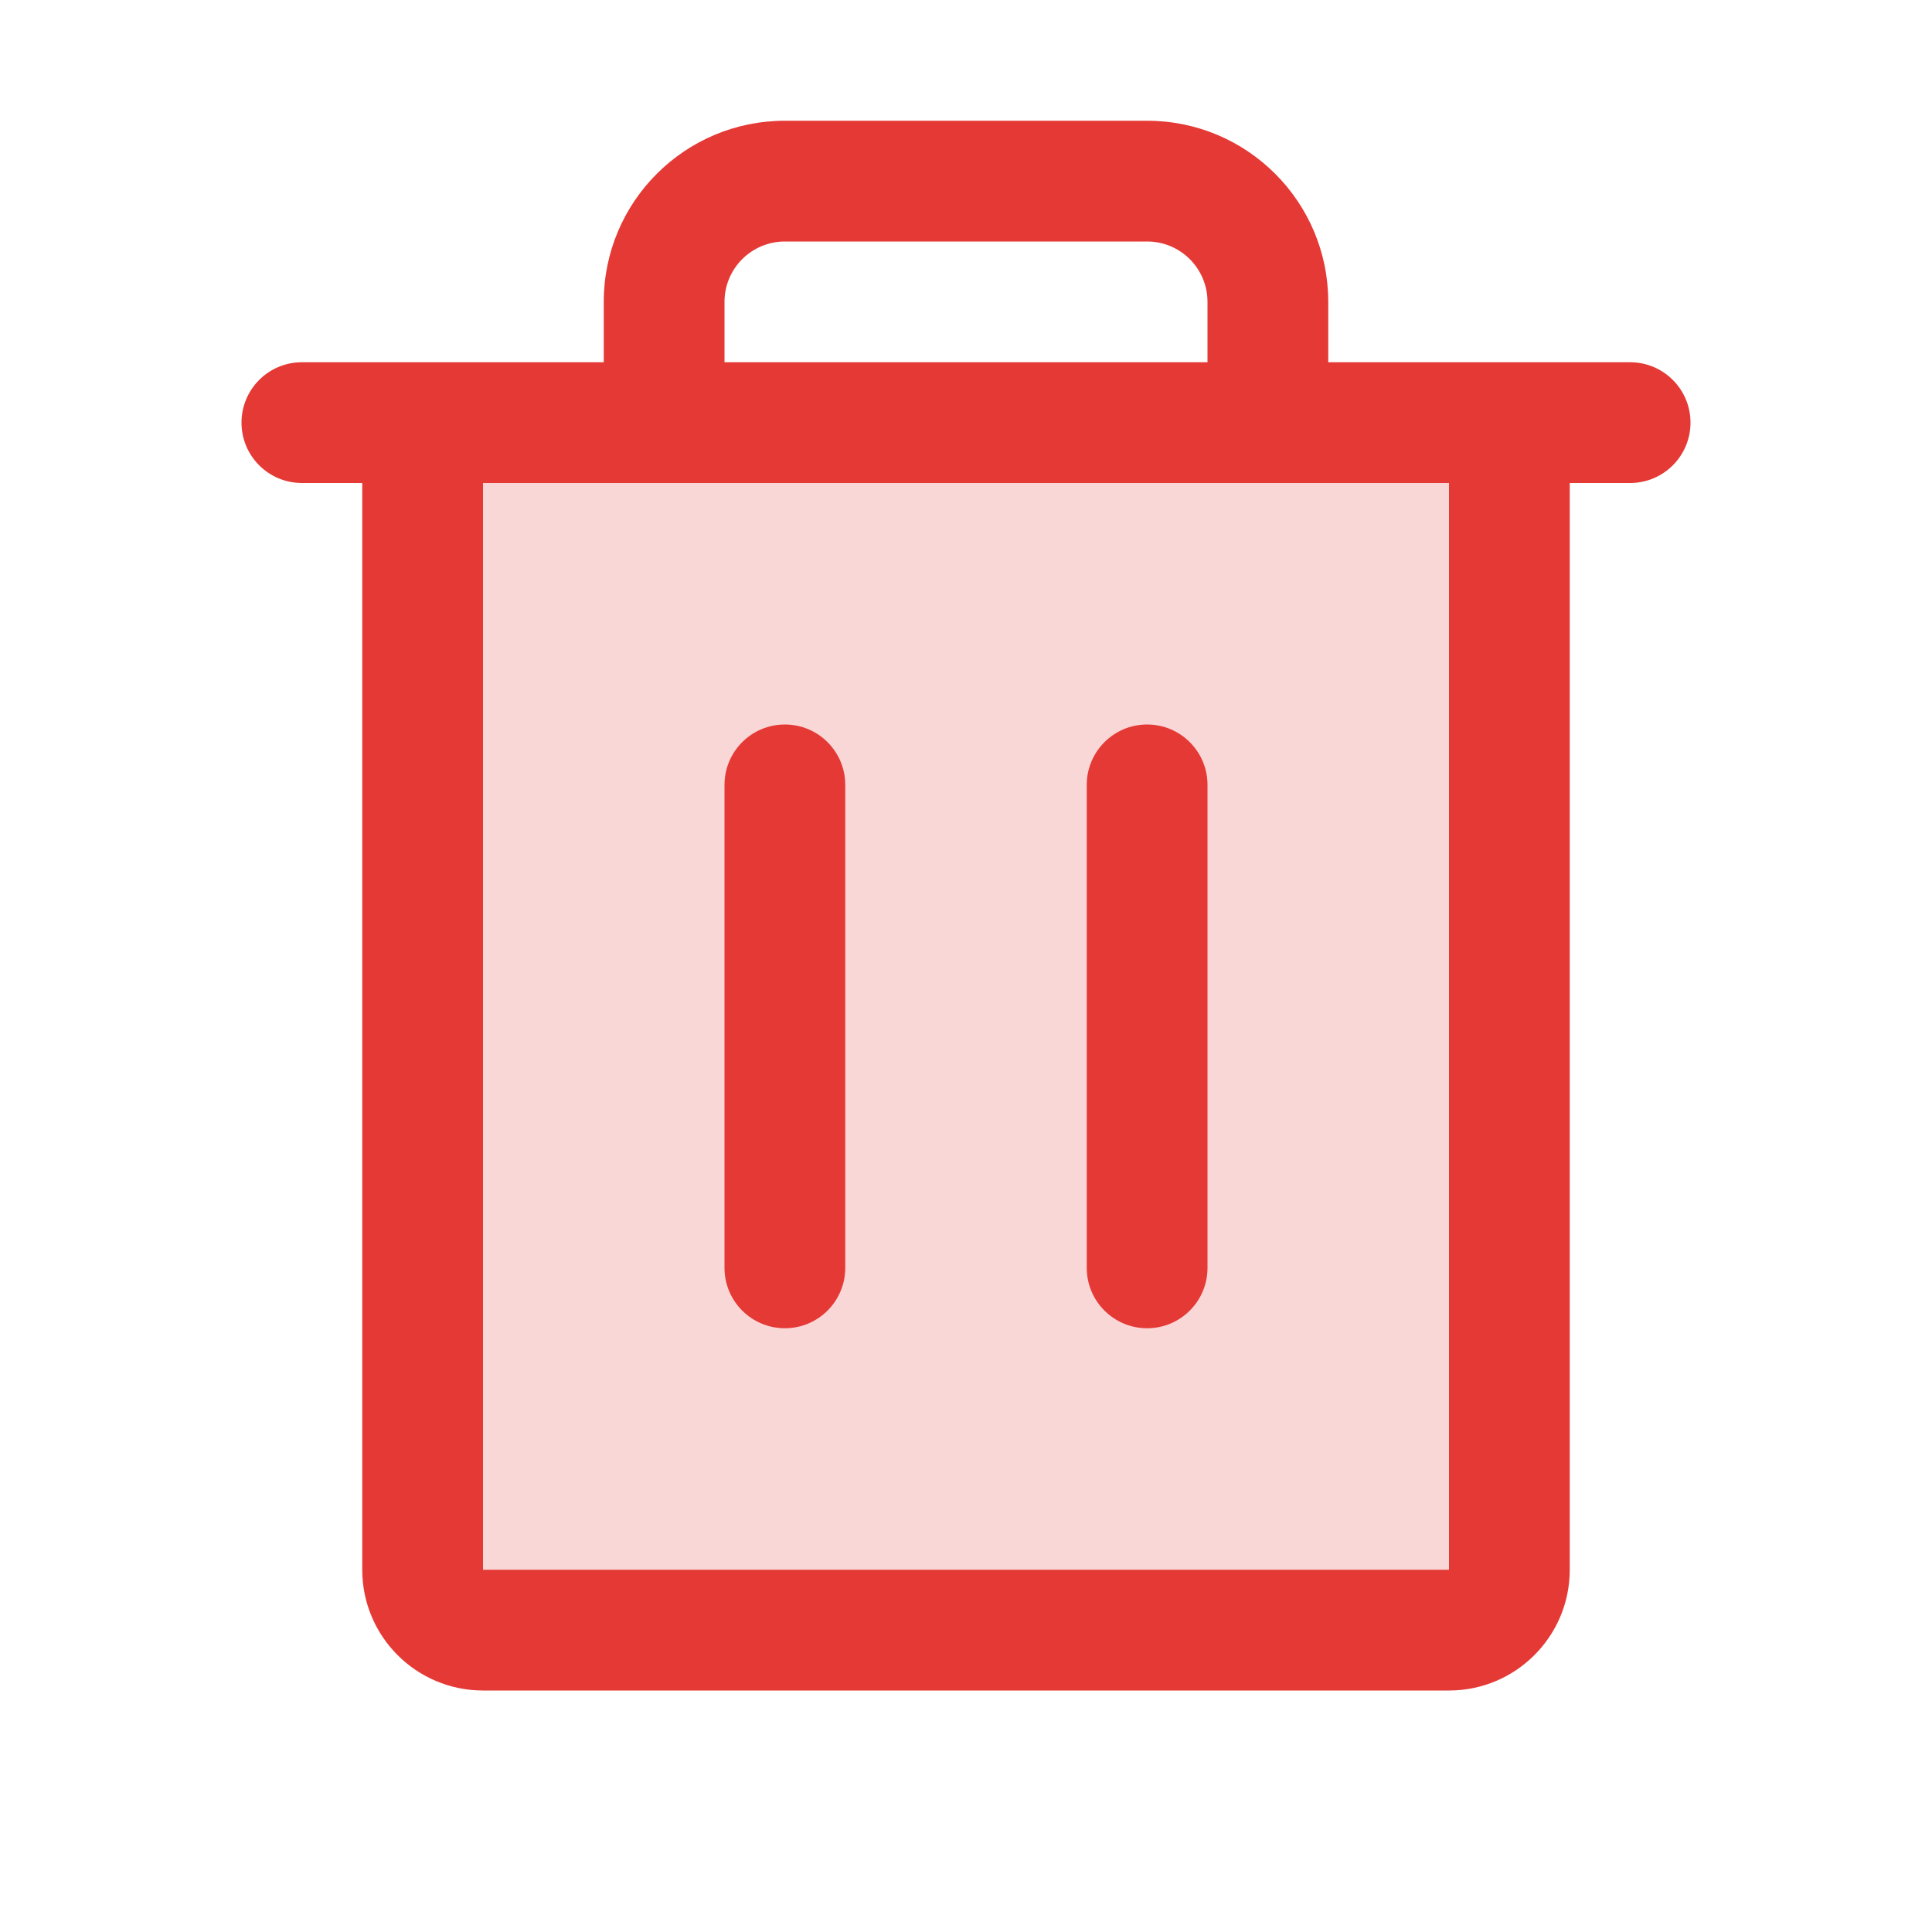
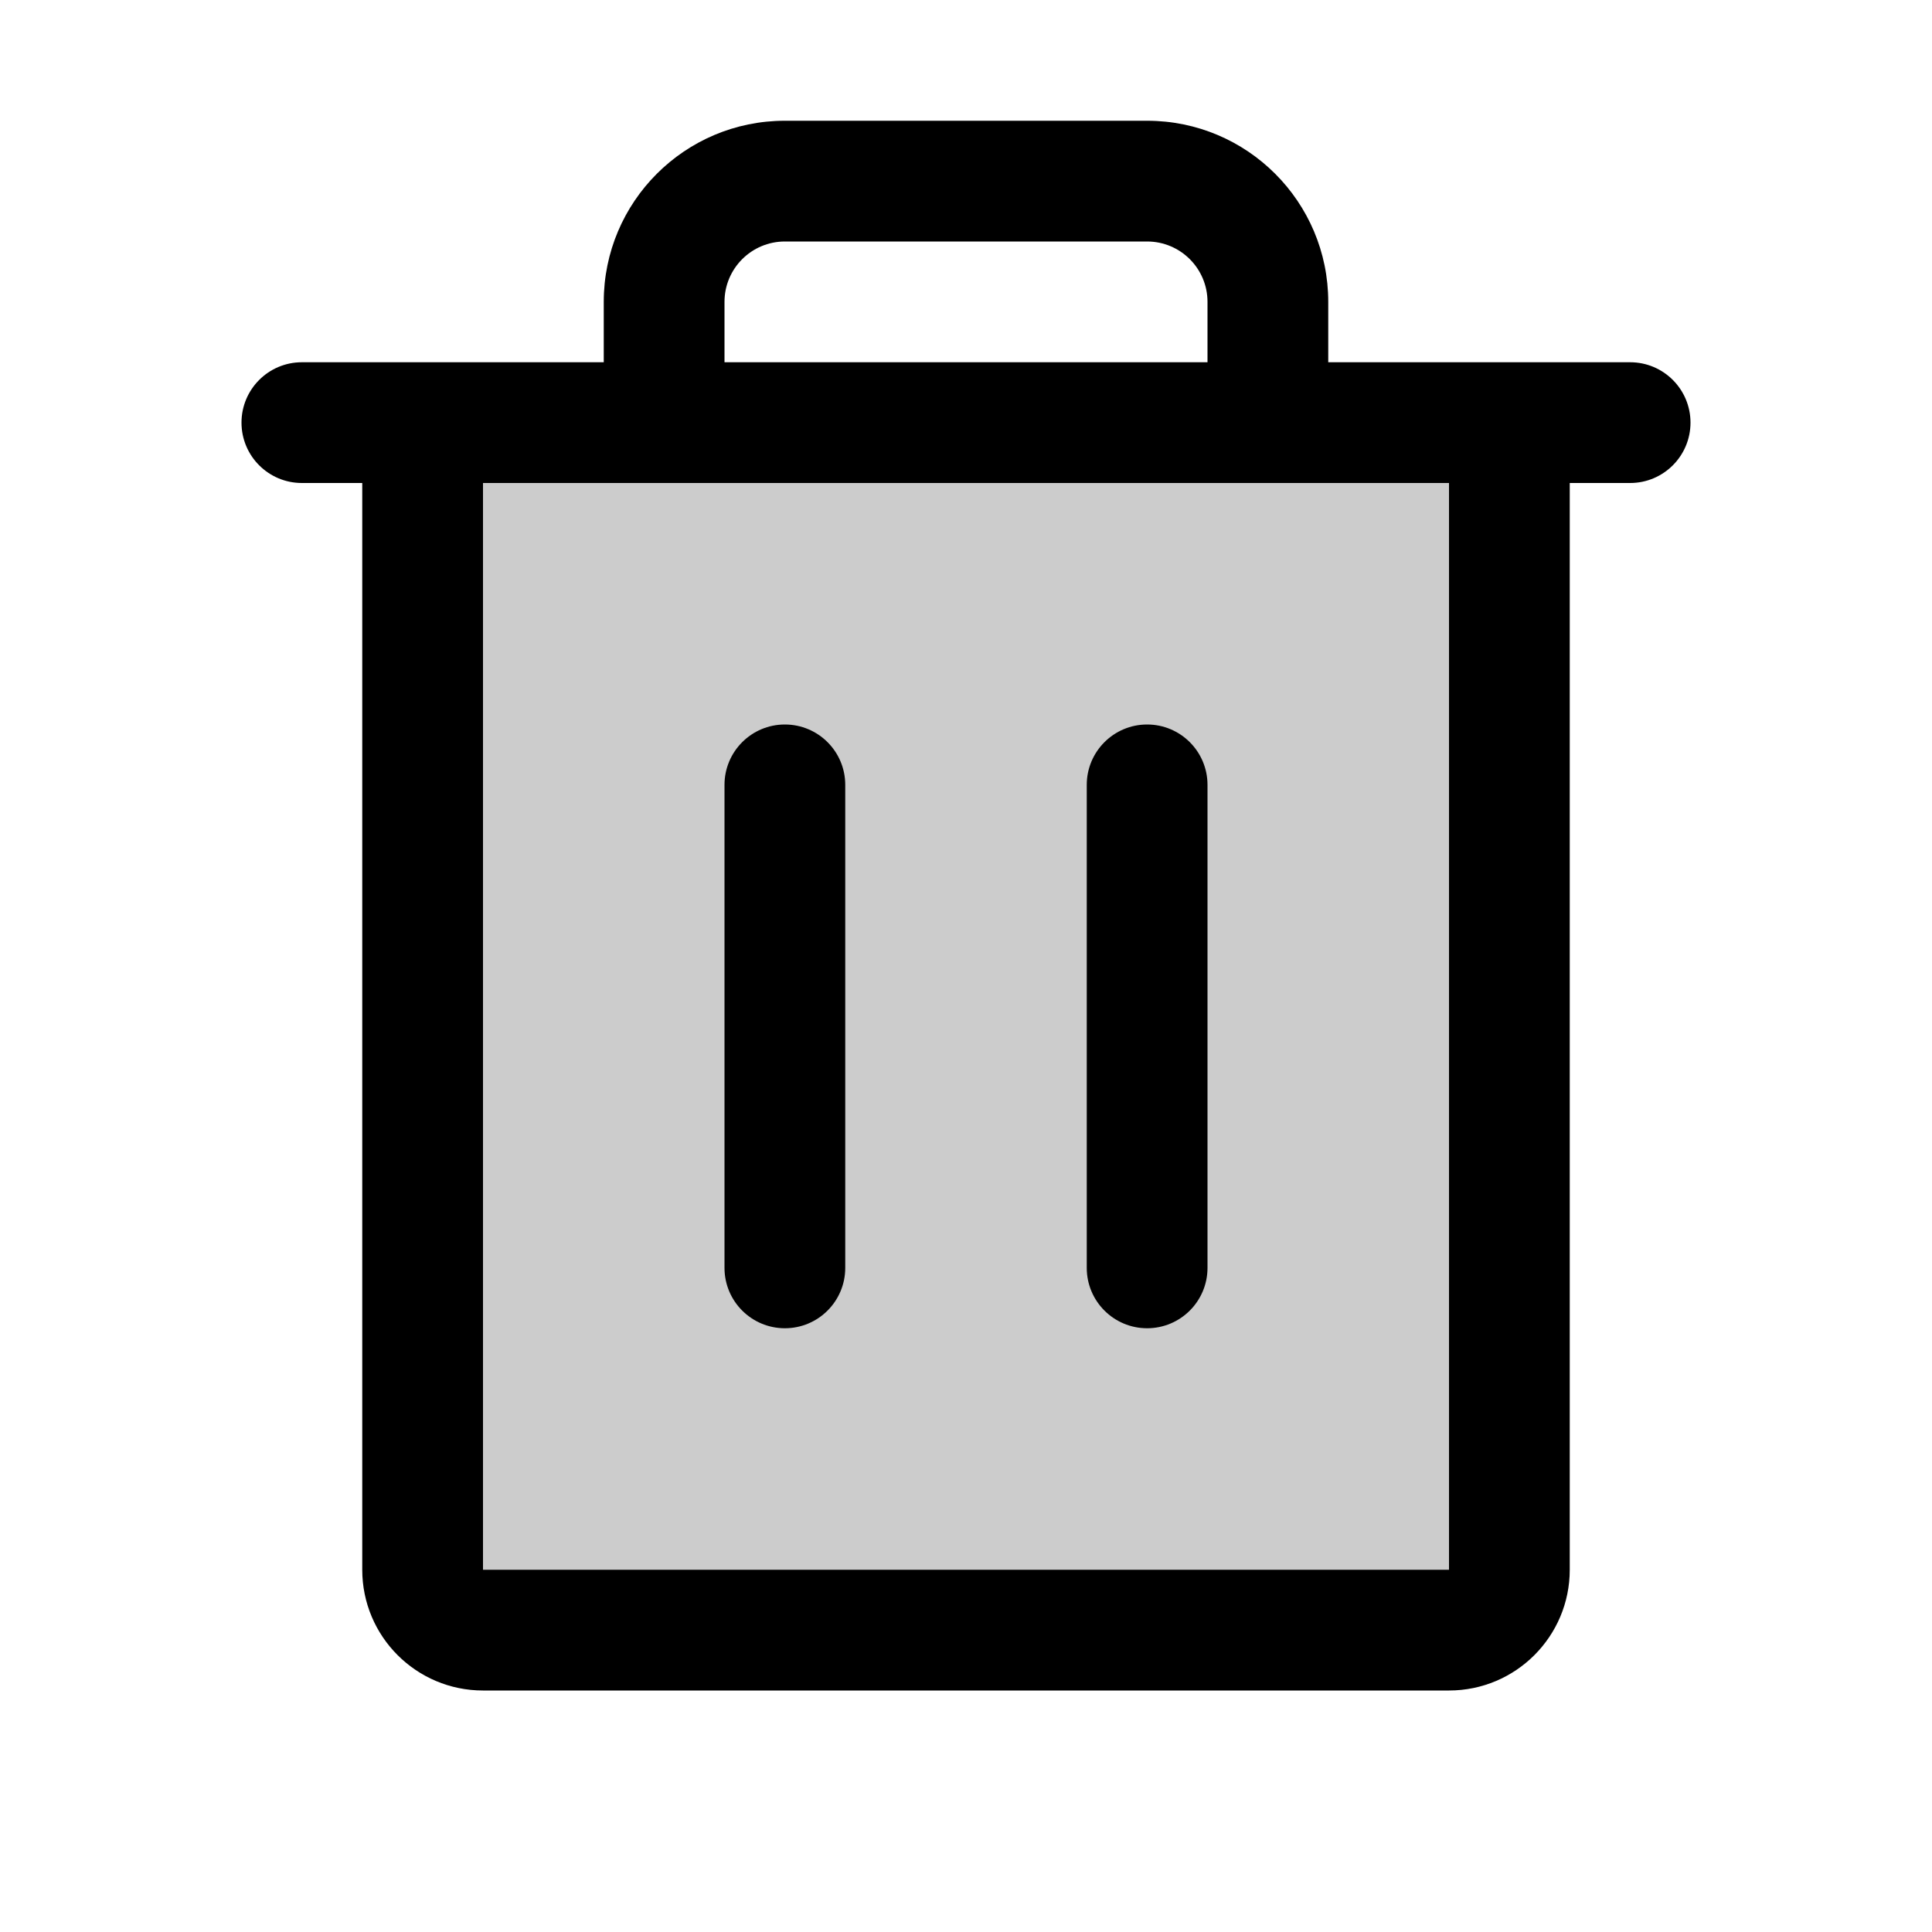
- <svg xmlns="http://www.w3.org/2000/svg" width="32" height="32" fill="#E53935" viewBox="0 0 256 256">
+ <svg xmlns="http://www.w3.org/2000/svg" width="32" height="32" fill="currentColor" viewBox="0 0 256 256">
  <path d="M200,56V208a8,8,0,0,1-8,8H64a8,8,0,0,1-8-8V56Z" opacity="0.2" />
  <path d="M216,48H176V40a24,24,0,0,0-24-24H104A24,24,0,0,0,80,40v8H40a8,8,0,0,0,0,16h8V208a16,16,0,0,0,16,16H192a16,16,0,0,0,16-16V64h8a8,8,0,0,0,0-16ZM96,40a8,8,0,0,1,8-8h48a8,8,0,0,1,8,8v8H96Zm96,168H64V64H192ZM112,104v64a8,8,0,0,1-16,0V104a8,8,0,0,1,16,0Zm48,0v64a8,8,0,0,1-16,0V104a8,8,0,0,1,16,0Z" />
</svg>
